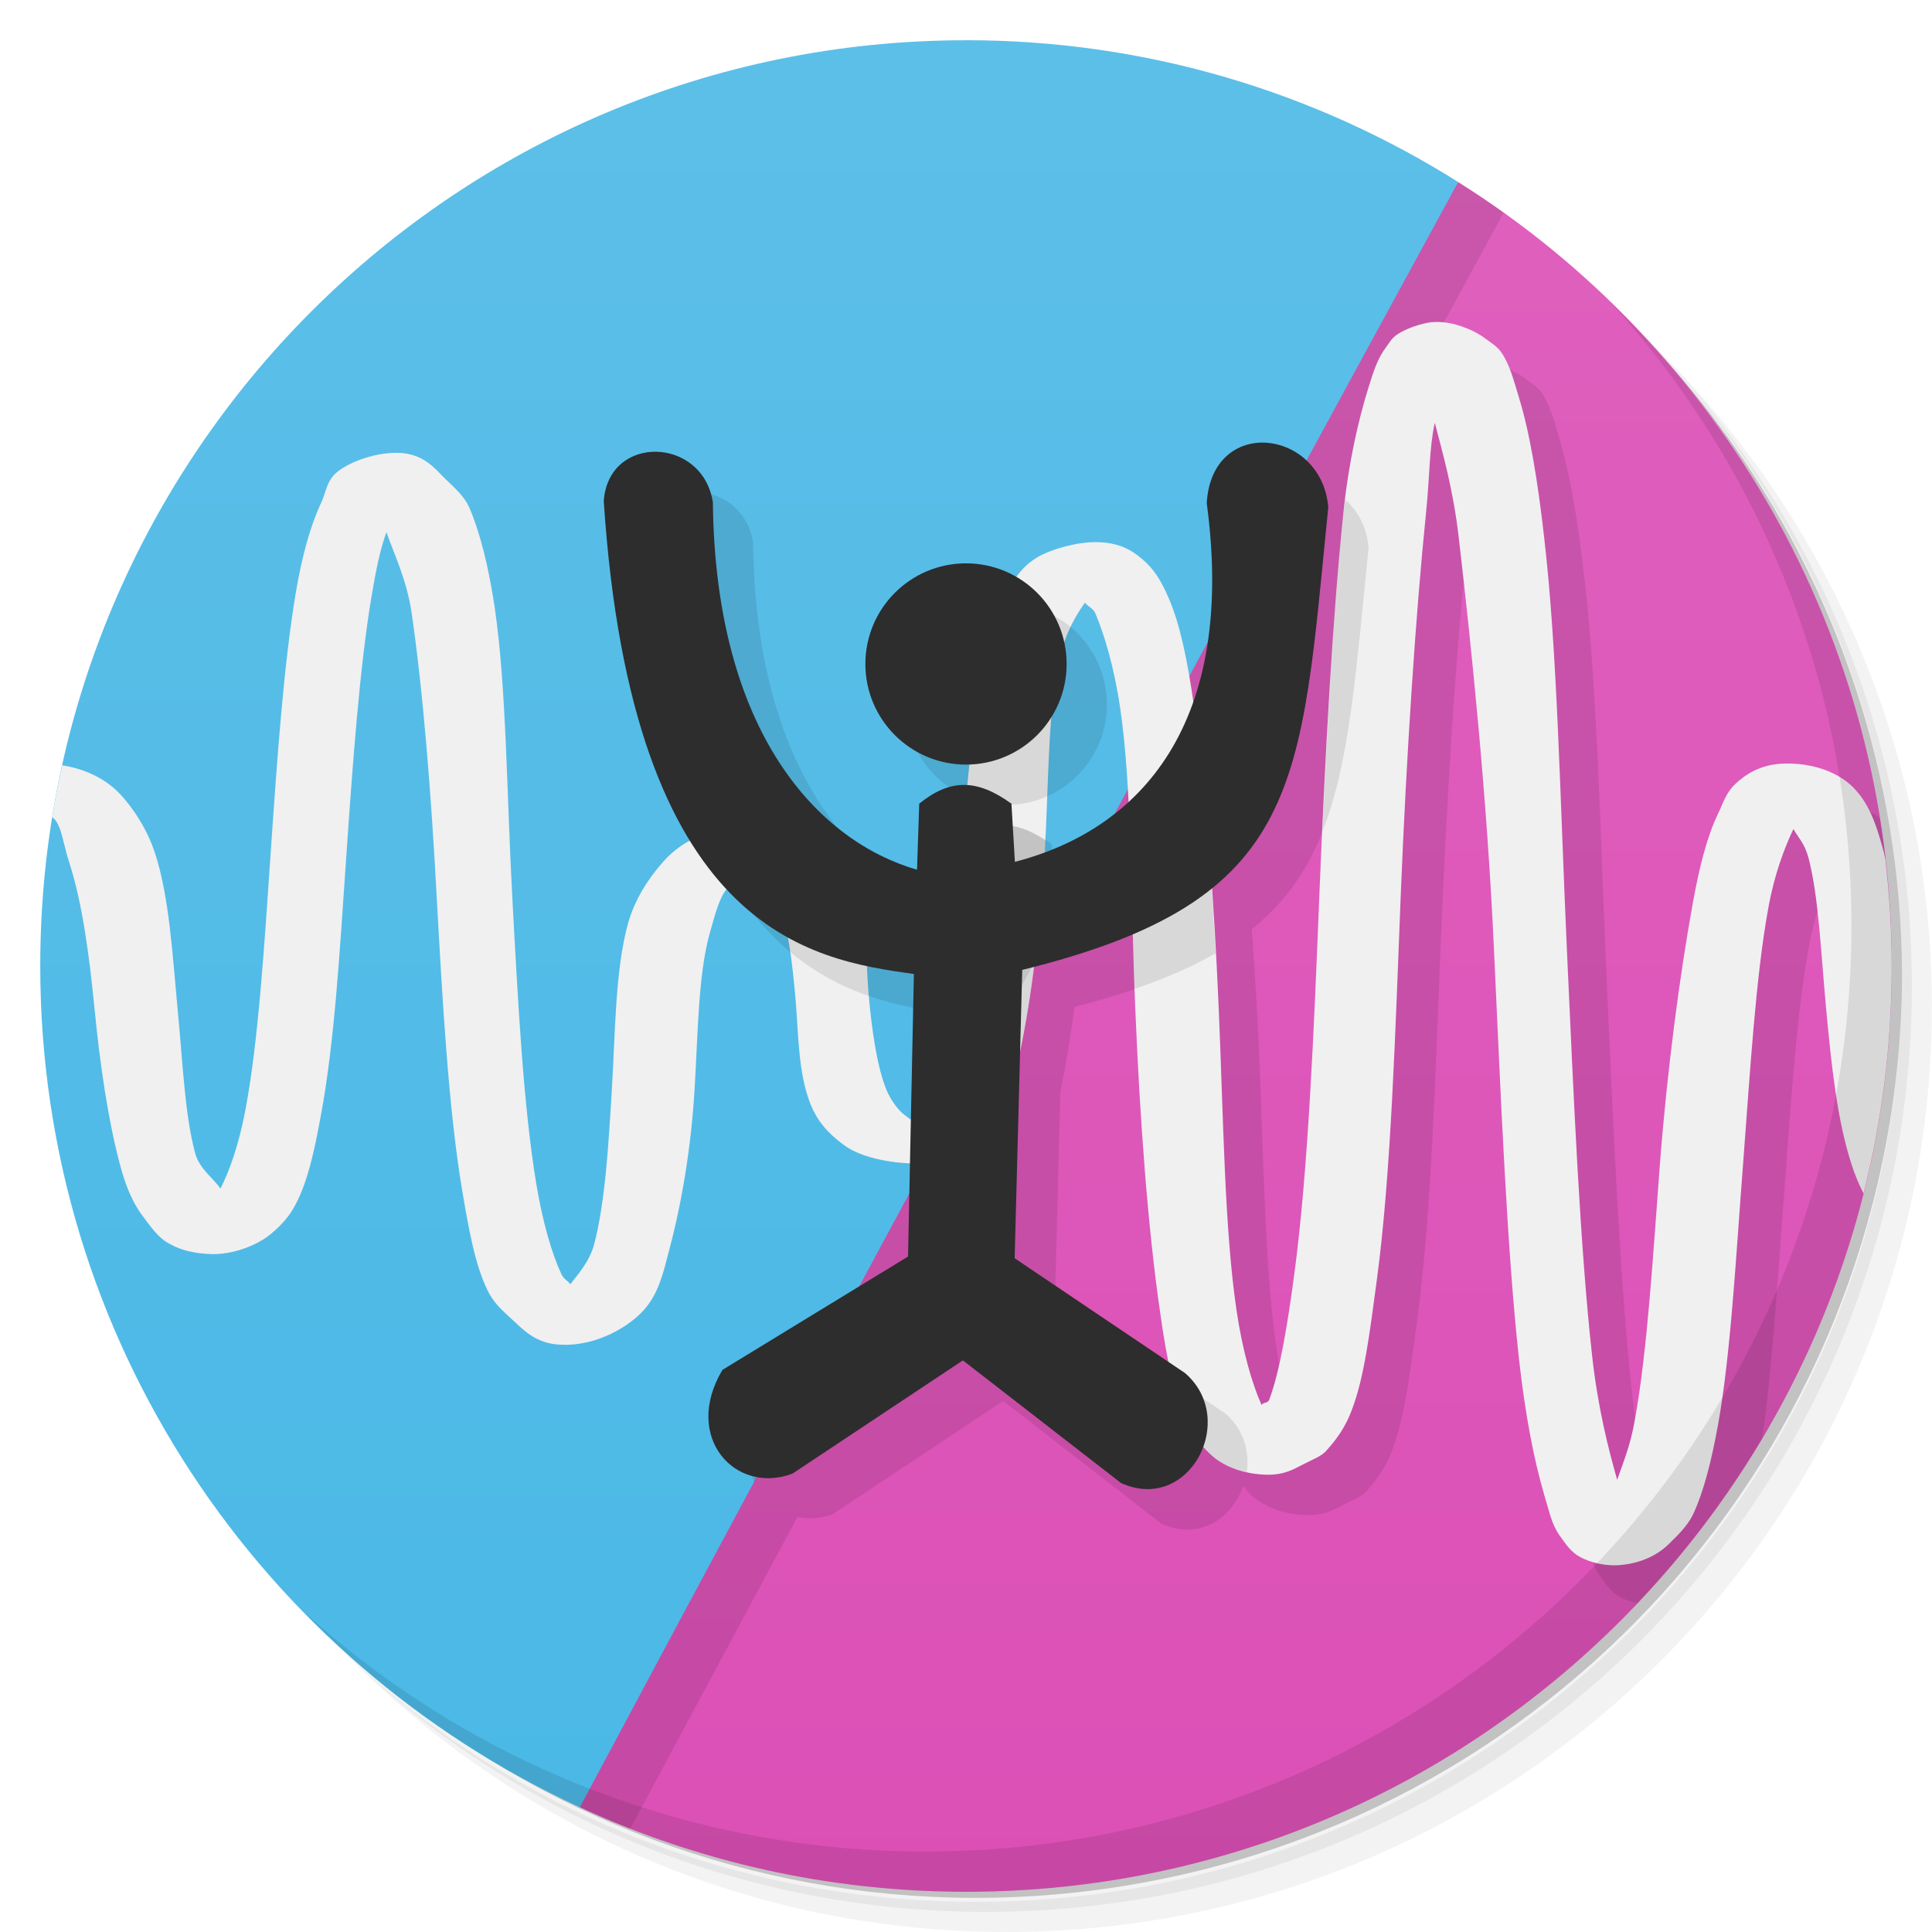
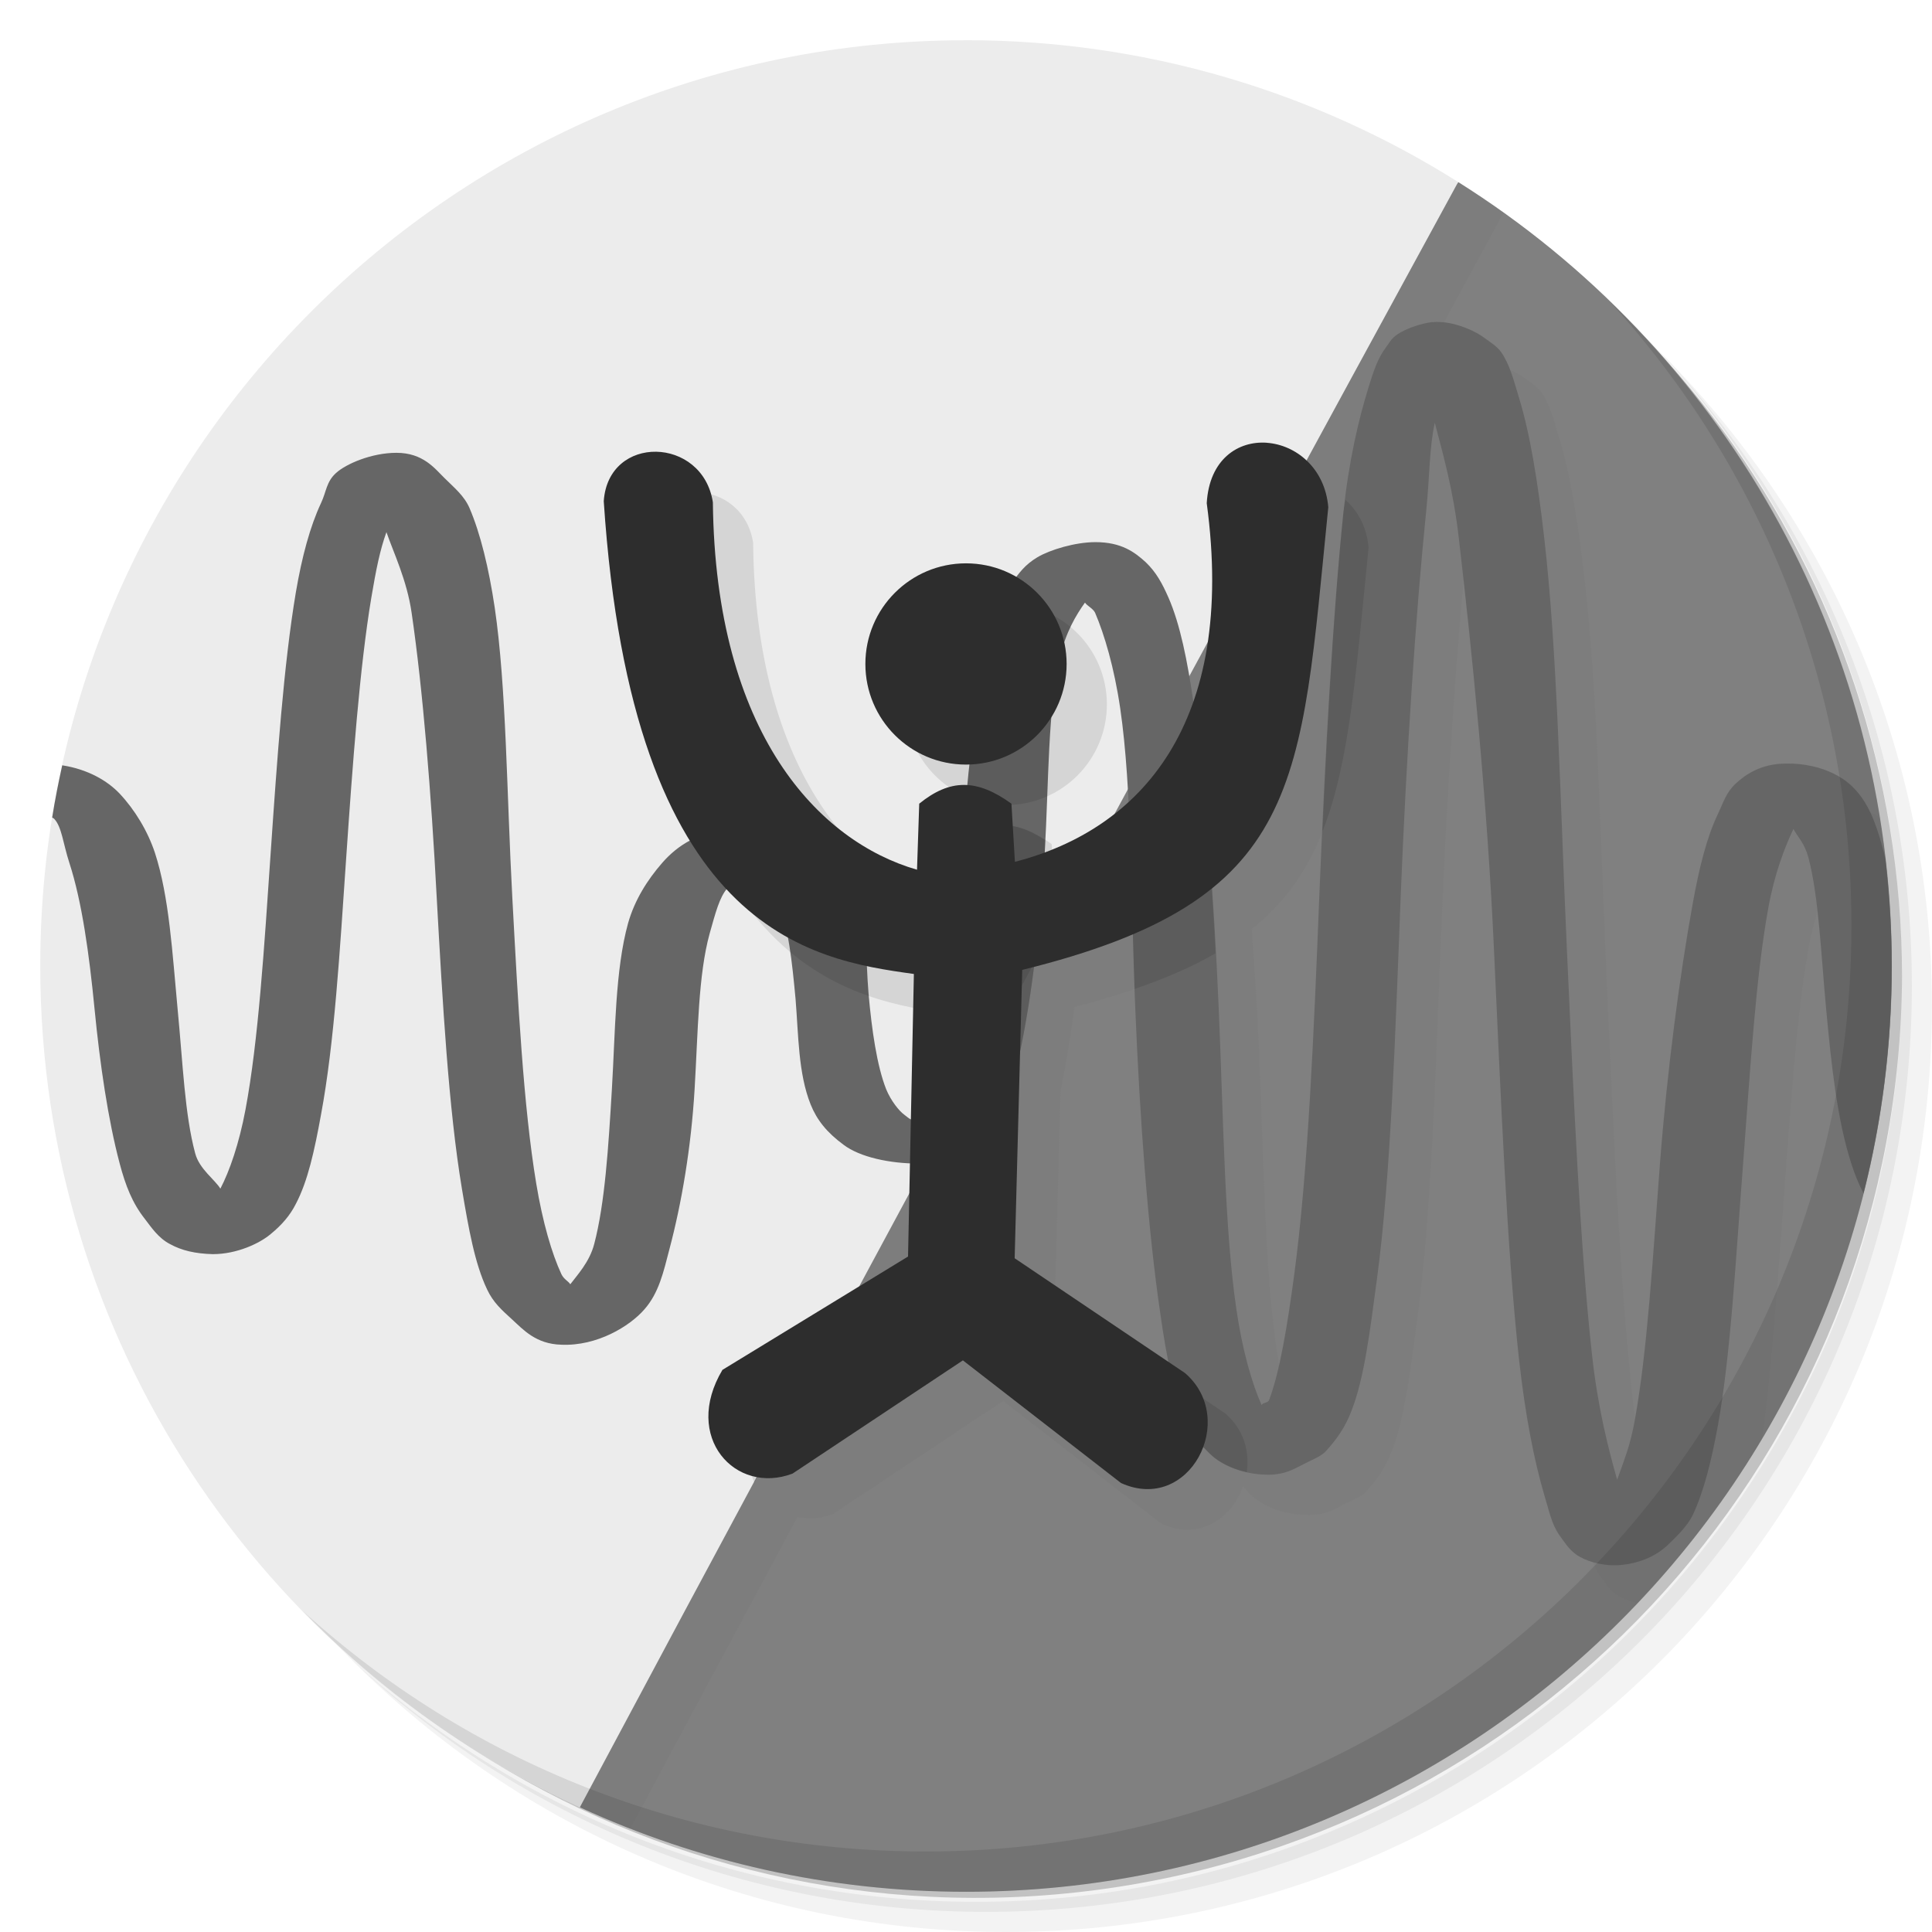
- <svg xmlns="http://www.w3.org/2000/svg" viewBox="0 0 48 48">
-   <defs>
+ <svg xmlns="http://www.w3.org/2000/svg" viewBox="0 0 48 48" id="svg2" version="1.1">
+   <defs id="defs4">
    <linearGradient id="linearGradient3764" x1="1" x2="47" gradientUnits="userSpaceOnUse" gradientTransform="matrix(0,-1,1,0,-1.5e-6,48)">
-       <stop style="stop-color:#dc50b6;stop-opacity:1" />
-       <stop offset="1" style="stop-color:#df61be;stop-opacity:1" />
+       <stop style="stop-color:#dc50b6;stop-opacity:1" id="stop7" />
+       <stop offset="1" style="stop-color:#df61be;stop-opacity:1" id="stop9" />
    </linearGradient>
    <linearGradient id="linearGradient4241" y1="47" x2="0" y2="1" gradientUnits="userSpaceOnUse">
-       <stop style="stop-color:#4ab8e6;stop-opacity:1" />
-       <stop offset="1" style="stop-color:#5cbfe8;stop-opacity:1" />
+       <stop style="stop-color:#4ab8e6;stop-opacity:1" id="stop12" />
+       <stop offset="1" style="stop-color:#5cbfe8;stop-opacity:1" id="stop14" />
    </linearGradient>
  </defs>
-   <g>
-     <path d="m 36.31 5 c 5.859 4.062 9.688 10.831 9.688 18.5 c 0 12.426 -10.07 22.5 -22.5 22.5 c -7.669 0 -14.438 -3.828 -18.5 -9.688 c 1.037 1.822 2.306 3.499 3.781 4.969 c 4.085 3.712 9.514 5.969 15.469 5.969 c 12.703 0 23 -10.298 23 -23 c 0 -5.954 -2.256 -11.384 -5.969 -15.469 c -1.469 -1.475 -3.147 -2.744 -4.969 -3.781 z m 4.969 3.781 c 3.854 4.113 6.219 9.637 6.219 15.719 c 0 12.703 -10.297 23 -23 23 c -6.081 0 -11.606 -2.364 -15.719 -6.219 c 4.16 4.144 9.883 6.719 16.219 6.719 c 12.703 0 23 -10.298 23 -23 c 0 -6.335 -2.575 -12.06 -6.719 -16.219 z" style="opacity:0.05" />
-     <path d="m 41.28 8.781 c 3.712 4.085 5.969 9.514 5.969 15.469 c 0 12.703 -10.297 23 -23 23 c -5.954 0 -11.384 -2.256 -15.469 -5.969 c 4.113 3.854 9.637 6.219 15.719 6.219 c 12.703 0 23 -10.298 23 -23 c 0 -6.081 -2.364 -11.606 -6.219 -15.719 z" style="opacity:0.1" />
-     <path d="m 31.25 2.375 c 8.615 3.154 14.75 11.417 14.75 21.13 c 0 12.426 -10.07 22.5 -22.5 22.5 c -9.708 0 -17.971 -6.135 -21.12 -14.75 a 23 23 0 0 0 44.875 -7 a 23 23 0 0 0 -16 -21.875 z" style="opacity:0.2" />
+   <g id="g16">
+     <path d="m 36.31 5 c 5.859 4.062 9.688 10.831 9.688 18.5 c 0 12.426 -10.07 22.5 -22.5 22.5 c -7.669 0 -14.438 -3.828 -18.5 -9.688 c 1.037 1.822 2.306 3.499 3.781 4.969 c 4.085 3.712 9.514 5.969 15.469 5.969 c 12.703 0 23 -10.298 23 -23 c 0 -5.954 -2.256 -11.384 -5.969 -15.469 c -1.469 -1.475 -3.147 -2.744 -4.969 -3.781 z m 4.969 3.781 c 3.854 4.113 6.219 9.637 6.219 15.719 c 0 12.703 -10.297 23 -23 23 c -6.081 0 -11.606 -2.364 -15.719 -6.219 c 4.16 4.144 9.883 6.719 16.219 6.719 c 12.703 0 23 -10.298 23 -23 c 0 -6.335 -2.575 -12.06 -6.719 -16.219 z" style="opacity:0.05" id="path18" />
+     <path d="m 41.28 8.781 c 3.712 4.085 5.969 9.514 5.969 15.469 c 0 12.703 -10.297 23 -23 23 c -5.954 0 -11.384 -2.256 -15.469 -5.969 c 4.113 3.854 9.637 6.219 15.719 6.219 c 12.703 0 23 -10.298 23 -23 c 0 -6.081 -2.364 -11.606 -6.219 -15.719 z" style="opacity:0.1" id="path20" />
+     <path d="m 31.25 2.375 c 8.615 3.154 14.75 11.417 14.75 21.13 c 0 12.426 -10.07 22.5 -22.5 22.5 c -9.708 0 -17.971 -6.135 -21.12 -14.75 a 23 23 0 0 0 44.875 -7 a 23 23 0 0 0 -16 -21.875 z" style="opacity:0.2" id="path22" />
  </g>
-   <g>
-     <path d="m 36.23 4.523 c -7.162 9.522 -16.687 7.923 -21.822 40.38 2.921 1.343 6.168 2.098 9.594 2.098 12.703 0 23 -10.297 23 -23 0 -8.208 -4.303 -15.407 -10.771 -19.477" style="fill:url(#linearGradient3764)" />
+   <g id="g24">
+     <path d="m 36.23 4.523 c -7.162 9.522 -16.687 7.923 -21.822 40.38 2.921 1.343 6.168 2.098 9.594 2.098 12.703 0 23 -10.297 23 -23 0 -8.208 -4.303 -15.407 -10.771 -19.477" style="fill:#808080" id="path26" />
  </g>
-   <path d="m 36.22 4.529 0 0.004 c -3.264 1.388 -7.07 5.318 -10.584 10.549 -0.208 -0.055 -0.422 -0.082 -0.637 -0.082 c -1.381 0 -2.5 1.119 -2.5 2.5 0.001 0.605 0.221 1.189 0.619 1.645 -0.451 0.786 -0.888 1.591 -1.318 2.412 c -1.677 -1.356 -3.045 -3.903 -3.09 -8.07 -0.254 -1.641 -2.598 -1.699 -2.711 -0.027 c 0.452 6.849 2.429 9.589 4.467 10.773 -3.142 6.609 -5.495 13.958 -6.06 20.664 0.413 0.19 0.827 0.375 1.252 0.541 1.322 -2.477 2.772 -5.168 4.154 -7.746 0.274 0.051 0.572 0.043 0.877 -0.072 1.41 -0.938 2.825 -1.877 4.234 -2.814 l 3.928 3.047 c 0.963 0.438 1.756 -0.142 2.033 -0.928 0.065 0.073 0.124 0.148 0.197 0.217 0.262 0.25 0.776 0.5 1.437 0.5 0.379 0 0.613 -0.129 0.844 -0.25 0.234 -0.125 0.473 -0.203 0.598 -0.355 0.258 -0.285 0.473 -0.59 0.625 -1 0.313 -0.813 0.449 -1.938 0.625 -3.25 0.352 -2.621 0.457 -6.141 0.594 -9.594 0.141 -3.449 0.367 -6.898 0.625 -9.438 0.098 -0.949 0.078 -1.605 0.219 -2.25 0.199 0.766 0.457 1.656 0.594 2.844 0.324 2.781 0.707 6.527 0.875 10.219 0.172 3.695 0.32 7.445 0.625 10.219 0.156 1.395 0.375 2.504 0.625 3.355 0.129 0.418 0.176 0.711 0.375 1 0.105 0.141 0.23 0.355 0.441 0.5 0.118 0.076 0.294 0.142 0.496 0.189 1.179 -1.242 2.221 -2.615 3.102 -4.096 0.245 -1.685 0.369 -3.774 0.527 -5.824 0.176 -2.313 0.313 -4.629 0.625 -6.344 0.152 -0.852 0.41 -1.516 0.625 -1.969 0.121 0.219 0.277 0.352 0.375 0.719 0.254 0.969 0.309 2.371 0.438 3.75 0.067 0.722 0.141 1.435 0.244 2.111 c 0.249 -1.355 0.385 -2.751 0.385 -4.178 c 0 -1.256 -0.105 -2.486 -0.299 -3.688 -0.049 -0.03 -0.083 -0.062 -0.143 -0.092 -0.309 -0.156 -0.75 -0.262 -1.189 -0.25 -0.617 0 -1.012 0.277 -1.25 0.5 -0.238 0.223 -0.3 0.461 -0.438 0.75 -0.277 0.578 -0.465 1.332 -0.625 2.219 -0.324 1.781 -0.637 4.148 -0.816 6.469 -0.176 2.324 -0.313 4.66 -0.625 6.375 -0.113 0.648 -0.285 1.039 -0.438 1.48 -0.215 -0.754 -0.48 -1.781 -0.625 -3.105 -0.301 -2.727 -0.457 -6.395 -0.625 -10.09 -0.168 -3.695 -0.235 -7.395 -0.564 -10.219 -0.16 -1.41 -0.355 -2.59 -0.625 -3.469 -0.133 -0.438 -0.23 -0.824 -0.438 -1.125 -0.105 -0.152 -0.254 -0.238 -0.441 -0.375 -0.184 -0.137 -0.586 -0.332 -1 -0.375 -0.102 -0.008 -0.18 -0.012 -0.273 0 l 0.008 -0.006 c -0.293 0.035 -0.605 0.152 -0.781 0.25 -0.234 0.125 -0.27 0.234 -0.375 0.375 -0.211 0.273 -0.317 0.609 -0.439 1 -0.242 0.781 -0.492 1.832 -0.625 3.125 -0.266 2.582 -0.453 5.987 -0.594 9.437 -0.137 3.449 -0.281 6.902 -0.625 9.469 -0.172 1.285 -0.359 2.422 -0.625 3.125 -0.031 0.082 -0.151 0.055 -0.188 0.125 -0.238 -0.535 -0.477 -1.359 -0.625 -2.375 -0.297 -2.027 -0.321 -4.723 -0.439 -7.469 -0.043 -1.01 -0.111 -1.995 -0.178 -2.975 2.323 -1.868 2.42 -4.705 2.902 -9.48 -0.043 -0.497 -0.253 -0.886 -0.541 -1.158 1.303 -2.396 2.636 -4.85 3.896 -7.166 -0.369 -0.264 -0.752 -0.508 -1.137 -0.75 z m -7.07 19.676 c 0.017 0.616 0.032 1.227 0.059 1.857 0.113 2.746 0.316 5.504 0.625 7.594 0.061 0.428 0.132 0.816 0.209 1.191 l -3.832 -2.584 0.135 -5.148 c 0.131 -0.626 0.249 -1.34 0.348 -2.096 0.948 -0.246 1.759 -0.516 2.457 -0.814 z m -5.555 6.438 -0.033 1.578 -1.211 0.74 c 0.427 -0.793 0.811 -1.514 1.244 -2.318 z" style="fill:#000;fill-opacity:0.098" />
-   <g>
-     <g>
-       <g transform="translate(1,1)">
-         <g style="opacity:0.1">
-      
-     </g>
+   <path d="m 36.22 4.529 0 0.004 c -3.264 1.388 -7.07 5.318 -10.584 10.549 -0.208 -0.055 -0.422 -0.082 -0.637 -0.082 c -1.381 0 -2.5 1.119 -2.5 2.5 0.001 0.605 0.221 1.189 0.619 1.645 -0.451 0.786 -0.888 1.591 -1.318 2.412 c -1.677 -1.356 -3.045 -3.903 -3.09 -8.07 -0.254 -1.641 -2.598 -1.699 -2.711 -0.027 c 0.452 6.849 2.429 9.589 4.467 10.773 -3.142 6.609 -5.495 13.958 -6.06 20.664 0.413 0.19 0.827 0.375 1.252 0.541 1.322 -2.477 2.772 -5.168 4.154 -7.746 0.274 0.051 0.572 0.043 0.877 -0.072 1.41 -0.938 2.825 -1.877 4.234 -2.814 l 3.928 3.047 c 0.963 0.438 1.756 -0.142 2.033 -0.928 0.065 0.073 0.124 0.148 0.197 0.217 0.262 0.25 0.776 0.5 1.437 0.5 0.379 0 0.613 -0.129 0.844 -0.25 0.234 -0.125 0.473 -0.203 0.598 -0.355 0.258 -0.285 0.473 -0.59 0.625 -1 0.313 -0.813 0.449 -1.938 0.625 -3.25 0.352 -2.621 0.457 -6.141 0.594 -9.594 0.141 -3.449 0.367 -6.898 0.625 -9.438 0.098 -0.949 0.078 -1.605 0.219 -2.25 0.199 0.766 0.457 1.656 0.594 2.844 0.324 2.781 0.707 6.527 0.875 10.219 0.172 3.695 0.32 7.445 0.625 10.219 0.156 1.395 0.375 2.504 0.625 3.355 0.129 0.418 0.176 0.711 0.375 1 0.105 0.141 0.23 0.355 0.441 0.5 0.118 0.076 0.294 0.142 0.496 0.189 1.179 -1.242 2.221 -2.615 3.102 -4.096 0.245 -1.685 0.369 -3.774 0.527 -5.824 0.176 -2.313 0.313 -4.629 0.625 -6.344 0.152 -0.852 0.41 -1.516 0.625 -1.969 0.121 0.219 0.277 0.352 0.375 0.719 0.254 0.969 0.309 2.371 0.438 3.75 0.067 0.722 0.141 1.435 0.244 2.111 c 0.249 -1.355 0.385 -2.751 0.385 -4.178 c 0 -1.256 -0.105 -2.486 -0.299 -3.688 -0.049 -0.03 -0.083 -0.062 -0.143 -0.092 -0.309 -0.156 -0.75 -0.262 -1.189 -0.25 -0.617 0 -1.012 0.277 -1.25 0.5 -0.238 0.223 -0.3 0.461 -0.438 0.75 -0.277 0.578 -0.465 1.332 -0.625 2.219 -0.324 1.781 -0.637 4.148 -0.816 6.469 -0.176 2.324 -0.313 4.66 -0.625 6.375 -0.113 0.648 -0.285 1.039 -0.438 1.48 -0.215 -0.754 -0.48 -1.781 -0.625 -3.105 -0.301 -2.727 -0.457 -6.395 -0.625 -10.09 -0.168 -3.695 -0.235 -7.395 -0.564 -10.219 -0.16 -1.41 -0.355 -2.59 -0.625 -3.469 -0.133 -0.438 -0.23 -0.824 -0.438 -1.125 -0.105 -0.152 -0.254 -0.238 -0.441 -0.375 -0.184 -0.137 -0.586 -0.332 -1 -0.375 -0.102 -0.008 -0.18 -0.012 -0.273 0 l 0.008 -0.006 c -0.293 0.035 -0.605 0.152 -0.781 0.25 -0.234 0.125 -0.27 0.234 -0.375 0.375 -0.211 0.273 -0.317 0.609 -0.439 1 -0.242 0.781 -0.492 1.832 -0.625 3.125 -0.266 2.582 -0.453 5.987 -0.594 9.437 -0.137 3.449 -0.281 6.902 -0.625 9.469 -0.172 1.285 -0.359 2.422 -0.625 3.125 -0.031 0.082 -0.151 0.055 -0.188 0.125 -0.238 -0.535 -0.477 -1.359 -0.625 -2.375 -0.297 -2.027 -0.321 -4.723 -0.439 -7.469 -0.043 -1.01 -0.111 -1.995 -0.178 -2.975 2.323 -1.868 2.42 -4.705 2.902 -9.48 -0.043 -0.497 -0.253 -0.886 -0.541 -1.158 1.303 -2.396 2.636 -4.85 3.896 -7.166 -0.369 -0.264 -0.752 -0.508 -1.137 -0.75 z m -7.07 19.676 c 0.017 0.616 0.032 1.227 0.059 1.857 0.113 2.746 0.316 5.504 0.625 7.594 0.061 0.428 0.132 0.816 0.209 1.191 l -3.832 -2.584 0.135 -5.148 c 0.131 -0.626 0.249 -1.34 0.348 -2.096 0.948 -0.246 1.759 -0.516 2.457 -0.814 z m -5.555 6.438 -0.033 1.578 -1.211 0.74 c 0.427 -0.793 0.811 -1.514 1.244 -2.318 z" style="fill:#666666;fill-opacity:0.098" id="path28" />
+   <g id="g30">
+     <g id="g32">
+       <g transform="translate(1,1)" id="g34">
+         <g style="opacity:0.1" id="g36">
+           
+         </g>
      </g>
    </g>
  </g>
-   <path d="m 24 1 c -12.703 0 -23 10.297 -23 23 c 0 9.277 5.496 17.265 13.406 20.902 c 6.826 -12.801 14.928 -27.739 21.822 -40.38 c -3.543 -2.229 -7.733 -3.523 -12.229 -3.523 z" style="fill:url(#linearGradient4241);fill-opacity:1" />
-   <g>
-     <g>
-    
+   <path d="m 24 1 c -12.703 0 -23 10.297 -23 23 c 0 9.277 5.496 17.265 13.406 20.902 c 6.826 -12.801 14.928 -27.739 21.822 -40.38 c -3.543 -2.229 -7.733 -3.523 -12.229 -3.523 z" style="fill:#ececec;fill-opacity:1" id="path38" />
+   <g id="g40">
+     <g id="g42">
+       
+     </g>
  </g>
+   <path d="m 35.594 8 c -0.293 0.035 -0.605 0.152 -0.781 0.25 c -0.234 0.125 -0.27 0.234 -0.375 0.375 c -0.211 0.273 -0.316 0.609 -0.438 1 c -0.242 0.781 -0.492 1.832 -0.625 3.125 c -0.266 2.582 -0.453 5.988 -0.594 9.438 c -0.137 3.449 -0.281 6.902 -0.625 9.469 c -0.172 1.285 -0.359 2.422 -0.625 3.125 c -0.031 0.082 -0.151 0.055 -0.188 0.125 c -0.238 -0.535 -0.477 -1.359 -0.625 -2.375 c -0.297 -2.027 -0.321 -4.723 -0.439 -7.469 c -0.117 -2.746 -0.32 -5.5 -0.625 -7.594 c -0.152 -1.047 -0.332 -1.957 -0.625 -2.625 c -0.148 -0.336 -0.3 -0.625 -0.563 -0.875 c -0.273 -0.25 -0.605 -0.5 -1.25 -0.5 c -0.5 0 -1.125 0.188 -1.441 0.375 c -0.313 0.188 -0.453 0.387 -0.625 0.625 c -0.34 0.48 -0.465 1.055 -0.625 1.75 c -0.316 1.391 -0.516 3.184 -0.625 4.969 c -0.105 1.785 -0.159 3.586 -0.438 4.875 c -0.145 0.645 -0.43 1.199 -0.625 1.5 c -0.105 0.152 -0.152 0.227 -0.191 0.25 c -0.043 0 -0.117 -0.074 -0.188 -0.125 c -0.117 -0.086 -0.32 -0.332 -0.441 -0.625 c -0.23 -0.582 -0.358 -1.473 -0.438 -2.375 c -0.078 -0.902 -0.016 -1.852 -0.375 -2.625 c -0.18 -0.387 -0.414 -0.703 -0.875 -1 c -0.461 -0.293 -1.323 -0.488 -2.063 -0.469 c -0.895 0.039 -1.442 0.418 -1.814 0.844 c -0.371 0.426 -0.684 0.922 -0.848 1.5 c -0.32 1.16 -0.316 2.684 -0.402 4.125 c -0.086 1.445 -0.174 2.84 -0.439 3.844 c -0.117 0.453 -0.434 0.785 -0.594 1 c -0.059 -0.086 -0.158 -0.121 -0.221 -0.25 c -0.238 -0.512 -0.465 -1.285 -0.625 -2.25 c -0.32 -1.926 -0.453 -4.492 -0.594 -7.094 c -0.141 -2.602 -0.147 -5.238 -0.438 -7.219 c -0.148 -0.988 -0.355 -1.836 -0.625 -2.469 c -0.137 -0.316 -0.387 -0.512 -0.625 -0.75 c -0.242 -0.238 -0.531 -0.625 -1.191 -0.625 c -0.621 0 -1.254 0.277 -1.5 0.5 c -0.246 0.223 -0.238 0.461 -0.375 0.75 c -0.27 0.578 -0.473 1.324 -0.625 2.219 c -0.301 1.789 -0.465 4.133 -0.625 6.469 c -0.16 2.34 -0.305 4.664 -0.625 6.375 c -0.16 0.855 -0.398 1.535 -0.625 1.969 c -0.133 -0.223 -0.52 -0.484 -0.625 -0.875 c -0.262 -0.977 -0.305 -2.223 -0.438 -3.594 c -0.129 -1.371 -0.207 -2.785 -0.563 -3.875 c -0.18 -0.543 -0.5 -1.07 -0.875 -1.469 c -0.306 -0.324 -0.794 -0.607 -1.428 -0.705 c -0.095 0.428 -0.18 0.86 -0.25 1.297 c 0.022 0.016 0.029 0.011 0.053 0.035 c 0.188 0.203 0.219 0.617 0.375 1.094 c 0.312 0.961 0.492 2.262 0.625 3.625 c 0.133 1.367 0.336 2.758 0.625 3.844 c 0.145 0.547 0.313 0.98 0.625 1.375 c 0.156 0.203 0.336 0.477 0.625 0.625 c 0.289 0.16 0.625 0.238 1.063 0.25 c 0.602 0 1.169 -0.27 1.439 -0.5 c 0.273 -0.223 0.48 -0.461 0.625 -0.75 c 0.297 -0.566 0.461 -1.316 0.625 -2.219 c 0.332 -1.781 0.465 -4.04 0.625 -6.375 c 0.16 -2.34 0.336 -4.742 0.625 -6.469 c 0.117 -0.695 0.215 -1.184 0.375 -1.625 c 0.172 0.5 0.508 1.191 0.625 2 c 0.281 1.918 0.488 4.492 0.625 7.094 c 0.145 2.605 0.293 5.227 0.625 7.219 c 0.168 1 0.32 1.859 0.625 2.5 c 0.152 0.324 0.359 0.508 0.625 0.75 c 0.27 0.246 0.586 0.609 1.219 0.625 c 0.891 0.039 1.702 -0.461 2.062 -0.875 c 0.363 -0.41 0.477 -0.93 0.625 -1.5 c 0.301 -1.133 0.539 -2.52 0.625 -3.969 c 0.086 -1.441 0.09 -2.844 0.375 -3.875 c 0.145 -0.512 0.242 -0.898 0.441 -1.125 c 0.191 -0.223 0.395 -0.25 0.438 -0.25 c 0.234 0 0.246 0.047 0.375 0.125 c 0.125 0.082 0.305 0.223 0.441 0.5 c 0.262 0.559 0.354 1.48 0.438 2.375 c 0.074 0.898 0.066 1.855 0.375 2.625 c 0.156 0.387 0.402 0.695 0.816 1 c 0.406 0.309 1.148 0.469 1.875 0.469 c 0.5 0 0.941 -0.055 1.25 -0.25 c 0.305 -0.184 0.465 -0.477 0.625 -0.719 c 0.316 -0.477 0.477 -1.055 0.625 -1.75 c 0.297 -1.387 0.52 -3.215 0.625 -5 c 0.102 -1.781 0.074 -3.555 0.375 -4.844 c 0.145 -0.641 0.41 -1.074 0.625 -1.375 c 0.051 0.082 0.195 0.141 0.25 0.25 c 0.23 0.535 0.477 1.363 0.625 2.375 c 0.297 2.027 0.258 4.723 0.375 7.469 c 0.113 2.746 0.316 5.504 0.625 7.594 c 0.148 1.047 0.328 1.961 0.625 2.625 c 0.145 0.336 0.359 0.605 0.625 0.855 c 0.262 0.25 0.776 0.5 1.438 0.5 c 0.379 0 0.613 -0.129 0.844 -0.25 c 0.234 -0.125 0.471 -0.203 0.596 -0.355 c 0.258 -0.285 0.473 -0.59 0.625 -1 c 0.313 -0.813 0.449 -1.938 0.625 -3.25 c 0.352 -2.621 0.457 -6.141 0.594 -9.594 c 0.141 -3.449 0.367 -6.898 0.625 -9.438 c 0.098 -0.949 0.078 -1.605 0.219 -2.25 c 0.199 0.766 0.457 1.656 0.594 2.844 c 0.324 2.781 0.707 6.527 0.875 10.219 c 0.172 3.695 0.32 7.445 0.625 10.219 c 0.156 1.395 0.375 2.504 0.625 3.355 c 0.129 0.418 0.176 0.711 0.375 1 c 0.105 0.141 0.23 0.355 0.441 0.5 c 0.207 0.133 0.563 0.262 1 0.25 c 0.613 -0.039 1.012 -0.277 1.25 -0.5 c 0.238 -0.23 0.488 -0.473 0.625 -0.75 c 0.273 -0.582 0.461 -1.332 0.625 -2.23 c 0.32 -1.77 0.445 -4.176 0.625 -6.5 c 0.176 -2.313 0.313 -4.629 0.625 -6.344 c 0.152 -0.852 0.41 -1.516 0.625 -1.969 c 0.121 0.219 0.277 0.352 0.375 0.719 c 0.254 0.969 0.309 2.371 0.438 3.75 c 0.129 1.383 0.27 2.742 0.625 3.844 c 0.08 0.257 0.184 0.506 0.303 0.742 c 0.457 -1.808 0.701 -3.7 0.701 -5.65 c 0 -0.895 -0.057 -1.776 -0.156 -2.645 c -0.013 -0.052 -0.022 -0.115 -0.035 -0.166 c -0.145 -0.539 -0.305 -1.074 -0.625 -1.469 c -0.16 -0.195 -0.316 -0.344 -0.625 -0.5 c -0.309 -0.156 -0.749 -0.262 -1.188 -0.25 c -0.617 0 -1.012 0.277 -1.25 0.5 c -0.238 0.223 -0.3 0.461 -0.438 0.75 c -0.277 0.578 -0.465 1.332 -0.625 2.219 c -0.324 1.781 -0.637 4.148 -0.816 6.469 c -0.176 2.324 -0.313 4.66 -0.625 6.375 c -0.113 0.648 -0.285 1.039 -0.438 1.48 c -0.215 -0.754 -0.48 -1.781 -0.625 -3.105 c -0.301 -2.727 -0.457 -6.395 -0.625 -10.09 c -0.168 -3.695 -0.235 -7.395 -0.564 -10.219 c -0.16 -1.41 -0.355 -2.59 -0.625 -3.469 c -0.133 -0.438 -0.23 -0.824 -0.438 -1.125 c -0.105 -0.152 -0.254 -0.238 -0.441 -0.375 c -0.184 -0.137 -0.586 -0.332 -1 -0.375 c -0.102 -0.008 -0.182 -0.012 -0.275 0 l 0.008 -0.006 z" style="fill:#666666;fill-opacity:1" id="path44" />
+   <g id="g46">
+     <path d="m 40.03 7.531 c 3.712 4.084 5.969 9.514 5.969 15.469 0 12.703 -10.297 23 -23 23 c -5.954 0 -11.384 -2.256 -15.469 -5.969 4.178 4.291 10.01 6.969 16.469 6.969 c 12.703 0 23 -10.298 23 -23 0 -6.462 -2.677 -12.291 -6.969 -16.469 z" style="opacity:0.1" id="path48" />
  </g>
-   <path d="m 35.594 8 c -0.293 0.035 -0.605 0.152 -0.781 0.25 c -0.234 0.125 -0.27 0.234 -0.375 0.375 c -0.211 0.273 -0.316 0.609 -0.438 1 c -0.242 0.781 -0.492 1.832 -0.625 3.125 c -0.266 2.582 -0.453 5.988 -0.594 9.438 c -0.137 3.449 -0.281 6.902 -0.625 9.469 c -0.172 1.285 -0.359 2.422 -0.625 3.125 c -0.031 0.082 -0.151 0.055 -0.188 0.125 c -0.238 -0.535 -0.477 -1.359 -0.625 -2.375 c -0.297 -2.027 -0.321 -4.723 -0.439 -7.469 c -0.117 -2.746 -0.32 -5.5 -0.625 -7.594 c -0.152 -1.047 -0.332 -1.957 -0.625 -2.625 c -0.148 -0.336 -0.3 -0.625 -0.563 -0.875 c -0.273 -0.25 -0.605 -0.5 -1.25 -0.5 c -0.5 0 -1.125 0.188 -1.441 0.375 c -0.313 0.188 -0.453 0.387 -0.625 0.625 c -0.34 0.48 -0.465 1.055 -0.625 1.75 c -0.316 1.391 -0.516 3.184 -0.625 4.969 c -0.105 1.785 -0.159 3.586 -0.438 4.875 c -0.145 0.645 -0.43 1.199 -0.625 1.5 c -0.105 0.152 -0.152 0.227 -0.191 0.25 c -0.043 0 -0.117 -0.074 -0.188 -0.125 c -0.117 -0.086 -0.32 -0.332 -0.441 -0.625 c -0.23 -0.582 -0.358 -1.473 -0.438 -2.375 c -0.078 -0.902 -0.016 -1.852 -0.375 -2.625 c -0.18 -0.387 -0.414 -0.703 -0.875 -1 c -0.461 -0.293 -1.323 -0.488 -2.063 -0.469 c -0.895 0.039 -1.442 0.418 -1.814 0.844 c -0.371 0.426 -0.684 0.922 -0.848 1.5 c -0.32 1.16 -0.316 2.684 -0.402 4.125 c -0.086 1.445 -0.174 2.84 -0.439 3.844 c -0.117 0.453 -0.434 0.785 -0.594 1 c -0.059 -0.086 -0.158 -0.121 -0.221 -0.25 c -0.238 -0.512 -0.465 -1.285 -0.625 -2.25 c -0.32 -1.926 -0.453 -4.492 -0.594 -7.094 c -0.141 -2.602 -0.147 -5.238 -0.438 -7.219 c -0.148 -0.988 -0.355 -1.836 -0.625 -2.469 c -0.137 -0.316 -0.387 -0.512 -0.625 -0.75 c -0.242 -0.238 -0.531 -0.625 -1.191 -0.625 c -0.621 0 -1.254 0.277 -1.5 0.5 c -0.246 0.223 -0.238 0.461 -0.375 0.75 c -0.27 0.578 -0.473 1.324 -0.625 2.219 c -0.301 1.789 -0.465 4.133 -0.625 6.469 c -0.16 2.34 -0.305 4.664 -0.625 6.375 c -0.16 0.855 -0.398 1.535 -0.625 1.969 c -0.133 -0.223 -0.52 -0.484 -0.625 -0.875 c -0.262 -0.977 -0.305 -2.223 -0.438 -3.594 c -0.129 -1.371 -0.207 -2.785 -0.563 -3.875 c -0.18 -0.543 -0.5 -1.07 -0.875 -1.469 c -0.306 -0.324 -0.794 -0.607 -1.428 -0.705 c -0.095 0.428 -0.18 0.86 -0.25 1.297 c 0.022 0.016 0.029 0.011 0.053 0.035 c 0.188 0.203 0.219 0.617 0.375 1.094 c 0.312 0.961 0.492 2.262 0.625 3.625 c 0.133 1.367 0.336 2.758 0.625 3.844 c 0.145 0.547 0.313 0.98 0.625 1.375 c 0.156 0.203 0.336 0.477 0.625 0.625 c 0.289 0.16 0.625 0.238 1.063 0.25 c 0.602 0 1.169 -0.27 1.439 -0.5 c 0.273 -0.223 0.48 -0.461 0.625 -0.75 c 0.297 -0.566 0.461 -1.316 0.625 -2.219 c 0.332 -1.781 0.465 -4.04 0.625 -6.375 c 0.16 -2.34 0.336 -4.742 0.625 -6.469 c 0.117 -0.695 0.215 -1.184 0.375 -1.625 c 0.172 0.5 0.508 1.191 0.625 2 c 0.281 1.918 0.488 4.492 0.625 7.094 c 0.145 2.605 0.293 5.227 0.625 7.219 c 0.168 1 0.32 1.859 0.625 2.5 c 0.152 0.324 0.359 0.508 0.625 0.75 c 0.27 0.246 0.586 0.609 1.219 0.625 c 0.891 0.039 1.702 -0.461 2.062 -0.875 c 0.363 -0.41 0.477 -0.93 0.625 -1.5 c 0.301 -1.133 0.539 -2.52 0.625 -3.969 c 0.086 -1.441 0.09 -2.844 0.375 -3.875 c 0.145 -0.512 0.242 -0.898 0.441 -1.125 c 0.191 -0.223 0.395 -0.25 0.438 -0.25 c 0.234 0 0.246 0.047 0.375 0.125 c 0.125 0.082 0.305 0.223 0.441 0.5 c 0.262 0.559 0.354 1.48 0.438 2.375 c 0.074 0.898 0.066 1.855 0.375 2.625 c 0.156 0.387 0.402 0.695 0.816 1 c 0.406 0.309 1.148 0.469 1.875 0.469 c 0.5 0 0.941 -0.055 1.25 -0.25 c 0.305 -0.184 0.465 -0.477 0.625 -0.719 c 0.316 -0.477 0.477 -1.055 0.625 -1.75 c 0.297 -1.387 0.52 -3.215 0.625 -5 c 0.102 -1.781 0.074 -3.555 0.375 -4.844 c 0.145 -0.641 0.41 -1.074 0.625 -1.375 c 0.051 0.082 0.195 0.141 0.25 0.25 c 0.23 0.535 0.477 1.363 0.625 2.375 c 0.297 2.027 0.258 4.723 0.375 7.469 c 0.113 2.746 0.316 5.504 0.625 7.594 c 0.148 1.047 0.328 1.961 0.625 2.625 c 0.145 0.336 0.359 0.605 0.625 0.855 c 0.262 0.25 0.776 0.5 1.438 0.5 c 0.379 0 0.613 -0.129 0.844 -0.25 c 0.234 -0.125 0.471 -0.203 0.596 -0.355 c 0.258 -0.285 0.473 -0.59 0.625 -1 c 0.313 -0.813 0.449 -1.938 0.625 -3.25 c 0.352 -2.621 0.457 -6.141 0.594 -9.594 c 0.141 -3.449 0.367 -6.898 0.625 -9.438 c 0.098 -0.949 0.078 -1.605 0.219 -2.25 c 0.199 0.766 0.457 1.656 0.594 2.844 c 0.324 2.781 0.707 6.527 0.875 10.219 c 0.172 3.695 0.32 7.445 0.625 10.219 c 0.156 1.395 0.375 2.504 0.625 3.355 c 0.129 0.418 0.176 0.711 0.375 1 c 0.105 0.141 0.23 0.355 0.441 0.5 c 0.207 0.133 0.563 0.262 1 0.25 c 0.613 -0.039 1.012 -0.277 1.25 -0.5 c 0.238 -0.23 0.488 -0.473 0.625 -0.75 c 0.273 -0.582 0.461 -1.332 0.625 -2.23 c 0.32 -1.77 0.445 -4.176 0.625 -6.5 c 0.176 -2.313 0.313 -4.629 0.625 -6.344 c 0.152 -0.852 0.41 -1.516 0.625 -1.969 c 0.121 0.219 0.277 0.352 0.375 0.719 c 0.254 0.969 0.309 2.371 0.438 3.75 c 0.129 1.383 0.27 2.742 0.625 3.844 c 0.08 0.257 0.184 0.506 0.303 0.742 c 0.457 -1.808 0.701 -3.7 0.701 -5.65 c 0 -0.895 -0.057 -1.776 -0.156 -2.645 c -0.013 -0.052 -0.022 -0.115 -0.035 -0.166 c -0.145 -0.539 -0.305 -1.074 -0.625 -1.469 c -0.16 -0.195 -0.316 -0.344 -0.625 -0.5 c -0.309 -0.156 -0.749 -0.262 -1.188 -0.25 c -0.617 0 -1.012 0.277 -1.25 0.5 c -0.238 0.223 -0.3 0.461 -0.438 0.75 c -0.277 0.578 -0.465 1.332 -0.625 2.219 c -0.324 1.781 -0.637 4.148 -0.816 6.469 c -0.176 2.324 -0.313 4.66 -0.625 6.375 c -0.113 0.648 -0.285 1.039 -0.438 1.48 c -0.215 -0.754 -0.48 -1.781 -0.625 -3.105 c -0.301 -2.727 -0.457 -6.395 -0.625 -10.09 c -0.168 -3.695 -0.235 -7.395 -0.564 -10.219 c -0.16 -1.41 -0.355 -2.59 -0.625 -3.469 c -0.133 -0.438 -0.23 -0.824 -0.438 -1.125 c -0.105 -0.152 -0.254 -0.238 -0.441 -0.375 c -0.184 -0.137 -0.586 -0.332 -1 -0.375 c -0.102 -0.008 -0.182 -0.012 -0.275 0 l 0.008 -0.006 z" style="fill:#f0f0f0;fill-opacity:1" />
-   <g>
-     <path d="m 40.03 7.531 c 3.712 4.084 5.969 9.514 5.969 15.469 0 12.703 -10.297 23 -23 23 c -5.954 0 -11.384 -2.256 -15.469 -5.969 4.178 4.291 10.01 6.969 16.469 6.969 c 12.703 0 23 -10.298 23 -23 0 -6.462 -2.677 -12.291 -6.969 -16.469 z" style="opacity:0.1" />
-   </g>
-   <path d="m 17.303 12.227 c -0.632 -0.011 -1.246 0.393 -1.303 1.229 c 0.707 10.702 5.136 11.391 7.705 11.746 l -0.051 2.498 c 0.999 -1.849 1.918 -3.559 2.918 -5.406 -0.121 0.038 -0.234 0.091 -0.357 0.123 l -0.086 -1.445 c -0.859 -0.621 -1.525 -0.621 -2.291 0 l -0.055 1.641 c -2.437 -0.703 -5.01 -3.379 -5.072 -9.129 -0.127 -0.82 -0.776 -1.245 -1.408 -1.256 z m 7.697 2.773 c -1.381 0 -2.5 1.119 -2.5 2.5 0 1.381 1.119 2.5 2.5 2.5 1.381 0 2.5 -1.119 2.5 -2.5 c 0 -1.381 -1.119 -2.5 -2.5 -2.5 m -4.92 19.346 -1.131 0.691 c -0.406 0.681 -0.418 1.313 -0.207 1.799 0.445 -0.829 0.888 -1.653 1.338 -2.49 z" style="fill:#000;fill-opacity:0.098;stroke:none;fill-rule:nonzero" />
-   <path d="m 33.426 12.416 c -0.015 0.119 -0.038 0.211 -0.051 0.334 -0.226 2.19 -0.385 5.01 -0.518 7.906 0.681 -1.724 0.835 -3.988 1.145 -7.05 -0.044 -0.517 -0.27 -0.915 -0.576 -1.188 z m -3.494 7.463 c -0.492 0.737 -1.116 1.313 -1.828 1.746 0.027 0.952 0.049 1.938 0.086 2.945 0.778 -0.267 1.445 -0.559 2.01 -0.885 -0.071 -1.317 -0.152 -2.614 -0.266 -3.807 z m -4.982 0.625 c -0.341 0 -0.675 0.148 -1.025 0.412 l -0.293 7.916 c 0.168 -0.039 0.321 -0.093 0.449 -0.174 0.305 -0.184 0.465 -0.477 0.625 -0.719 0.316 -0.477 0.477 -1.055 0.625 -1.75 0.297 -1.387 0.52 -3.215 0.625 -5 0.006 -0.106 0.008 -0.205 0.014 -0.311 -0.363 -0.235 -0.698 -0.375 -1.02 -0.375 z m 4.168 13.721 c 0.095 0.396 0.202 0.756 0.338 1.059 0.145 0.336 0.359 0.605 0.625 0.855 0.184 0.175 0.499 0.346 0.895 0.436 0.07 -0.511 -0.068 -1.056 -0.533 -1.457 z" style="fill:#000;fill-opacity:0.098;stroke:none;fill-rule:nonzero" />
-   <path d="m 31.475 11 c -0.718 -0.052 -1.432 0.413 -1.494 1.502 0.738 5.469 -1.637 8.102 -4.766 8.91 l -0.086 -1.445 c -0.859 -0.621 -1.525 -0.621 -2.291 0 l -0.055 1.641 c -2.437 -0.703 -5.01 -3.379 -5.072 -9.129 -0.254 -1.641 -2.598 -1.699 -2.711 -0.027 0.707 10.702 5.136 11.391 7.705 11.746 l -0.145 7.02 -4.611 2.816 c -1 1.676 0.323 3.113 1.74 2.578 1.41 -0.938 2.825 -1.877 4.234 -2.814 l 3.928 3.047 c 1.695 0.77 2.922 -1.584 1.59 -2.732 l -4.232 -2.852 0.188 -7.164 c 7.02 -1.73 6.905 -4.579 7.604 -11.496 -0.084 -0.978 -0.807 -1.547 -1.525 -1.6 z m -7.475 2.996 a 2.5 2.5 0 0 0 -2.5 2.5 2.5 2.5 0 0 0 2.5 2.5 2.5 2.5 0 0 0 2.5 -2.5 2.5 2.5 0 0 0 -2.5 -2.5 z" style="fill:#2d2d2d;fill-opacity:1;stroke:none;fill-rule:nonzero" />
+   <path d="m 17.303 12.227 c -0.632 -0.011 -1.246 0.393 -1.303 1.229 c 0.707 10.702 5.136 11.391 7.705 11.746 l -0.051 2.498 c 0.999 -1.849 1.918 -3.559 2.918 -5.406 -0.121 0.038 -0.234 0.091 -0.357 0.123 l -0.086 -1.445 c -0.859 -0.621 -1.525 -0.621 -2.291 0 l -0.055 1.641 c -2.437 -0.703 -5.01 -3.379 -5.072 -9.129 -0.127 -0.82 -0.776 -1.245 -1.408 -1.256 z m 7.697 2.773 c -1.381 0 -2.5 1.119 -2.5 2.5 0 1.381 1.119 2.5 2.5 2.5 1.381 0 2.5 -1.119 2.5 -2.5 c 0 -1.381 -1.119 -2.5 -2.5 -2.5 m -4.92 19.346 -1.131 0.691 c -0.406 0.681 -0.418 1.313 -0.207 1.799 0.445 -0.829 0.888 -1.653 1.338 -2.49 z" style="fill:#000;fill-opacity:0.098;stroke:none;fill-rule:nonzero" id="path50" />
+   <path d="m 33.426 12.416 c -0.015 0.119 -0.038 0.211 -0.051 0.334 -0.226 2.19 -0.385 5.01 -0.518 7.906 0.681 -1.724 0.835 -3.988 1.145 -7.05 -0.044 -0.517 -0.27 -0.915 -0.576 -1.188 z m -3.494 7.463 c -0.492 0.737 -1.116 1.313 -1.828 1.746 0.027 0.952 0.049 1.938 0.086 2.945 0.778 -0.267 1.445 -0.559 2.01 -0.885 -0.071 -1.317 -0.152 -2.614 -0.266 -3.807 z m -4.982 0.625 c -0.341 0 -0.675 0.148 -1.025 0.412 l -0.293 7.916 c 0.168 -0.039 0.321 -0.093 0.449 -0.174 0.305 -0.184 0.465 -0.477 0.625 -0.719 0.316 -0.477 0.477 -1.055 0.625 -1.75 0.297 -1.387 0.52 -3.215 0.625 -5 0.006 -0.106 0.008 -0.205 0.014 -0.311 -0.363 -0.235 -0.698 -0.375 -1.02 -0.375 z m 4.168 13.721 c 0.095 0.396 0.202 0.756 0.338 1.059 0.145 0.336 0.359 0.605 0.625 0.855 0.184 0.175 0.499 0.346 0.895 0.436 0.07 -0.511 -0.068 -1.056 -0.533 -1.457 z" style="fill:#000;fill-opacity:0.098;stroke:none;fill-rule:nonzero" id="path52" />
+   <path d="m 31.475 11 c -0.718 -0.052 -1.432 0.413 -1.494 1.502 0.738 5.469 -1.637 8.102 -4.766 8.91 l -0.086 -1.445 c -0.859 -0.621 -1.525 -0.621 -2.291 0 l -0.055 1.641 c -2.437 -0.703 -5.01 -3.379 -5.072 -9.129 -0.254 -1.641 -2.598 -1.699 -2.711 -0.027 0.707 10.702 5.136 11.391 7.705 11.746 l -0.145 7.02 -4.611 2.816 c -1 1.676 0.323 3.113 1.74 2.578 1.41 -0.938 2.825 -1.877 4.234 -2.814 l 3.928 3.047 c 1.695 0.77 2.922 -1.584 1.59 -2.732 l -4.232 -2.852 0.188 -7.164 c 7.02 -1.73 6.905 -4.579 7.604 -11.496 -0.084 -0.978 -0.807 -1.547 -1.525 -1.6 z m -7.475 2.996 a 2.5 2.5 0 0 0 -2.5 2.5 2.5 2.5 0 0 0 2.5 2.5 2.5 2.5 0 0 0 2.5 -2.5 2.5 2.5 0 0 0 -2.5 -2.5 z" style="fill:#2d2d2d;fill-opacity:1;stroke:none;fill-rule:nonzero" id="path54" />
</svg>
